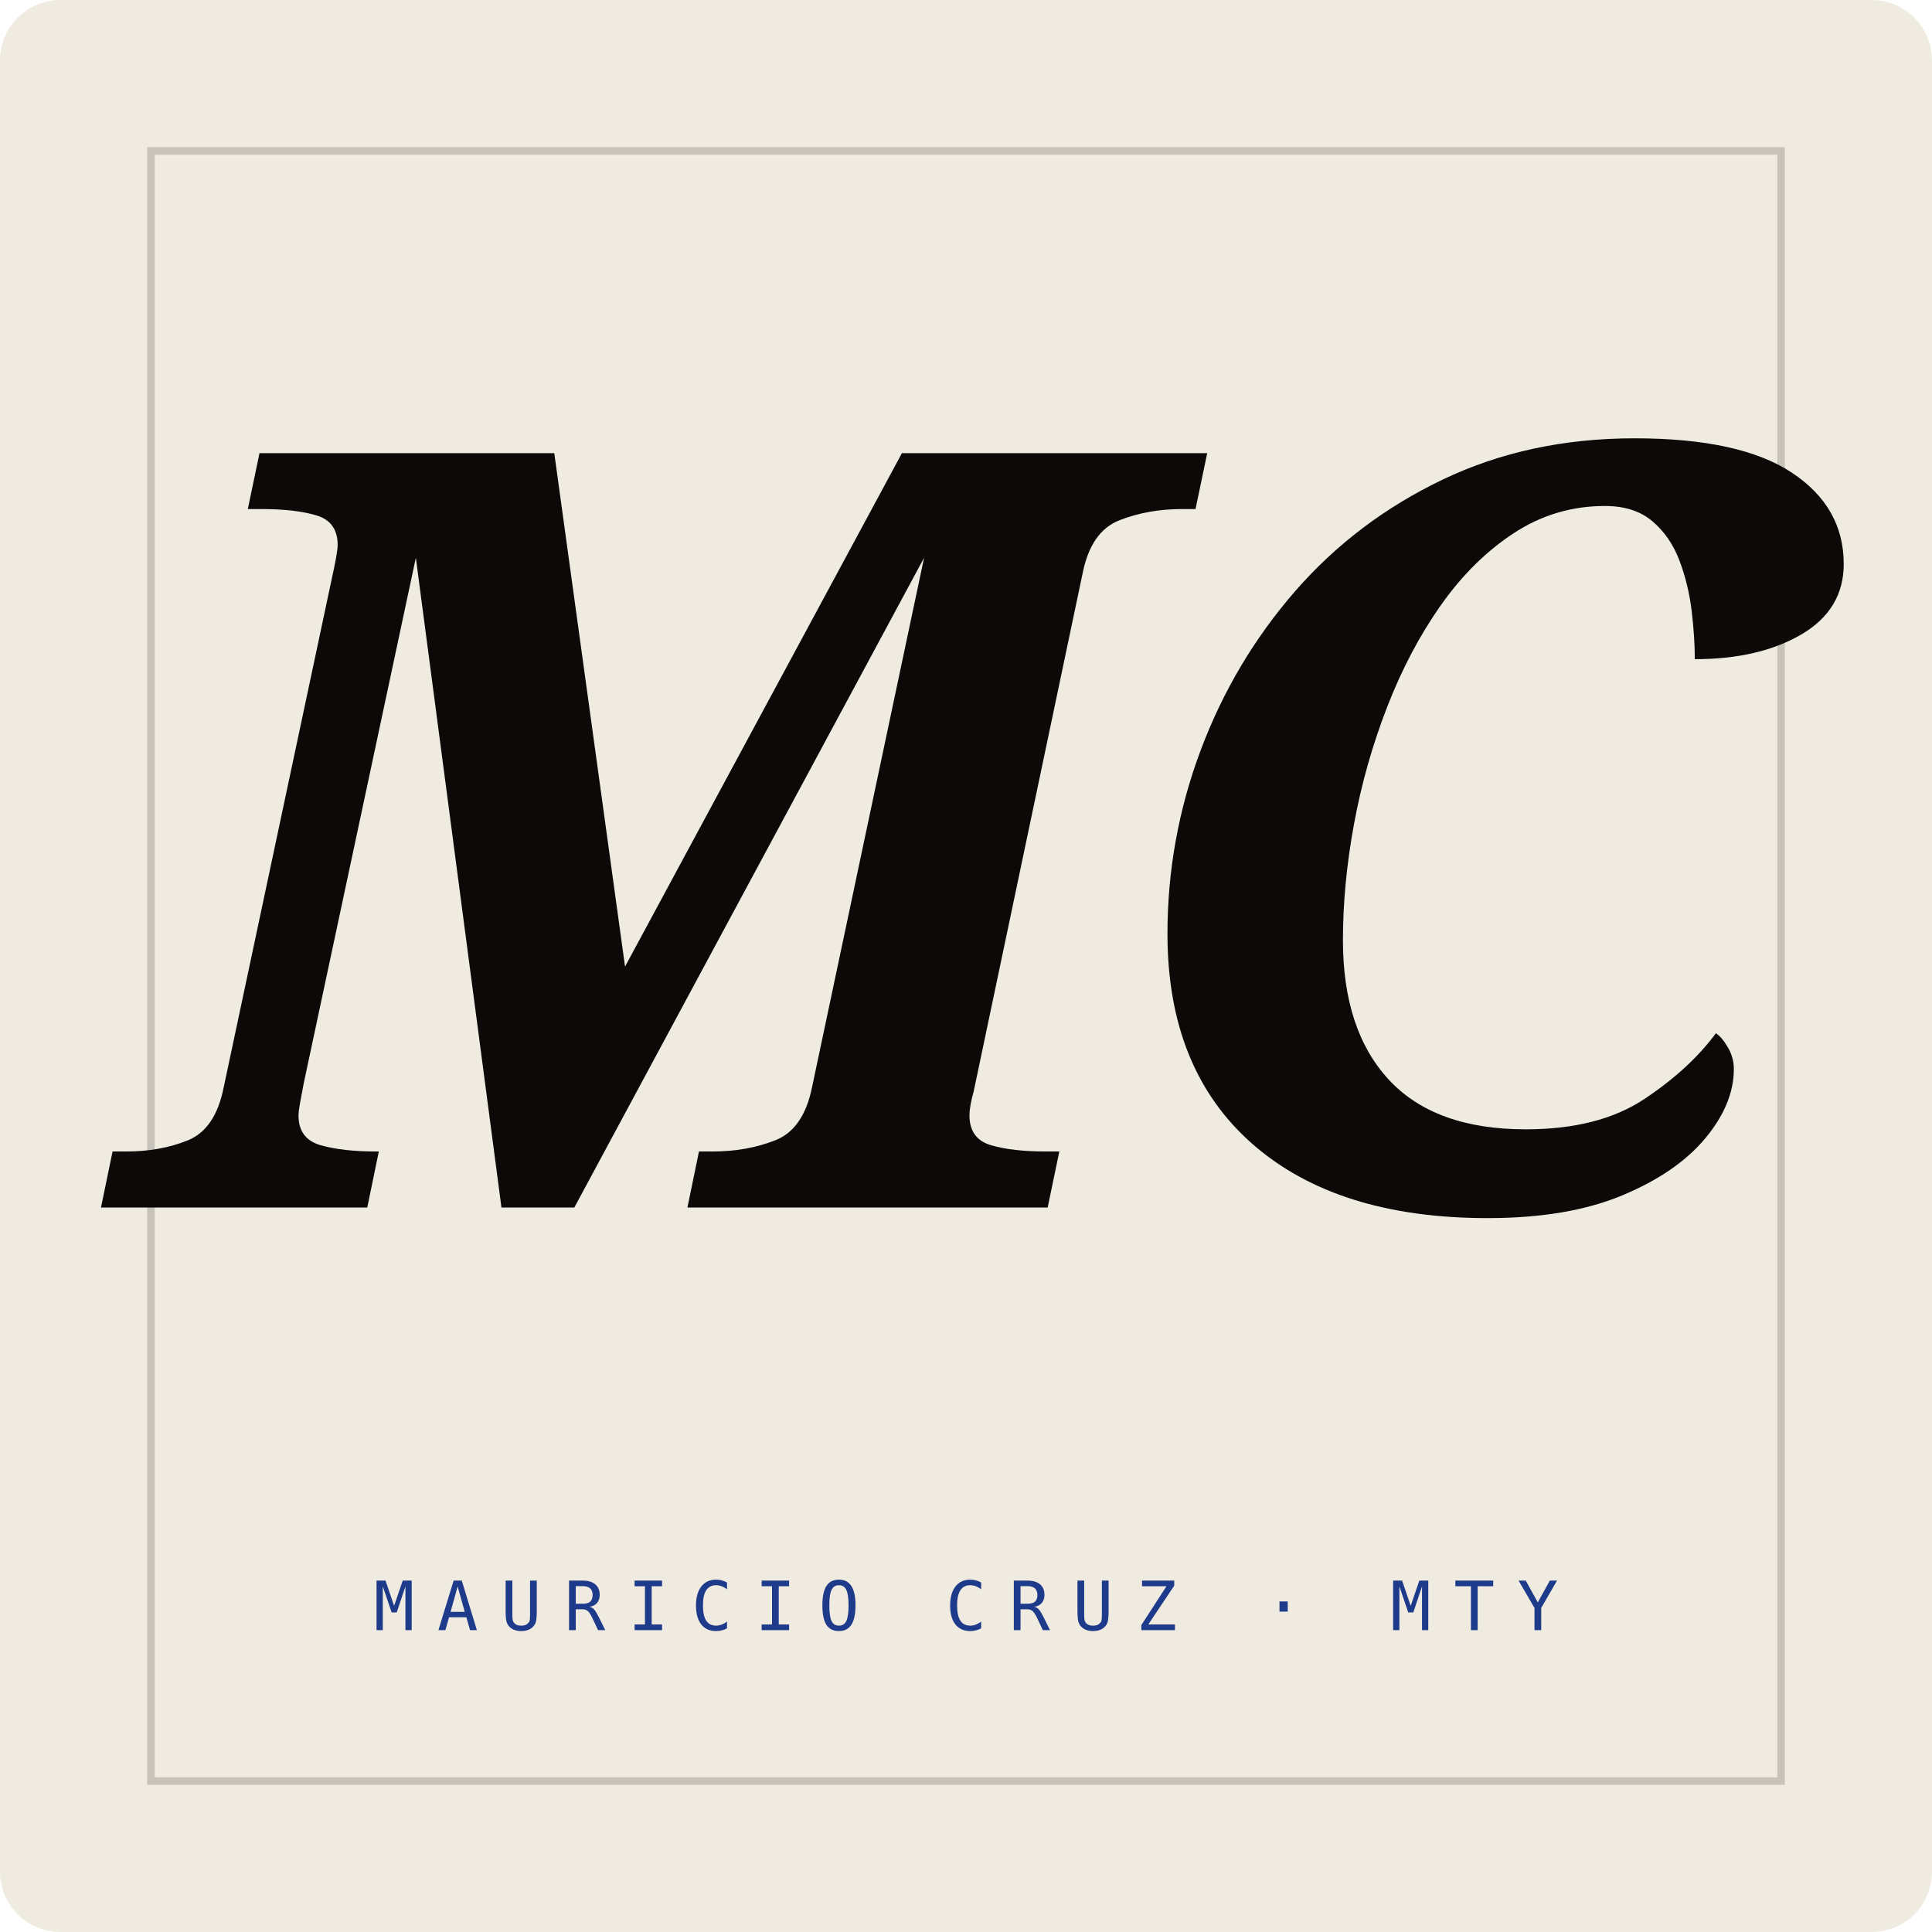
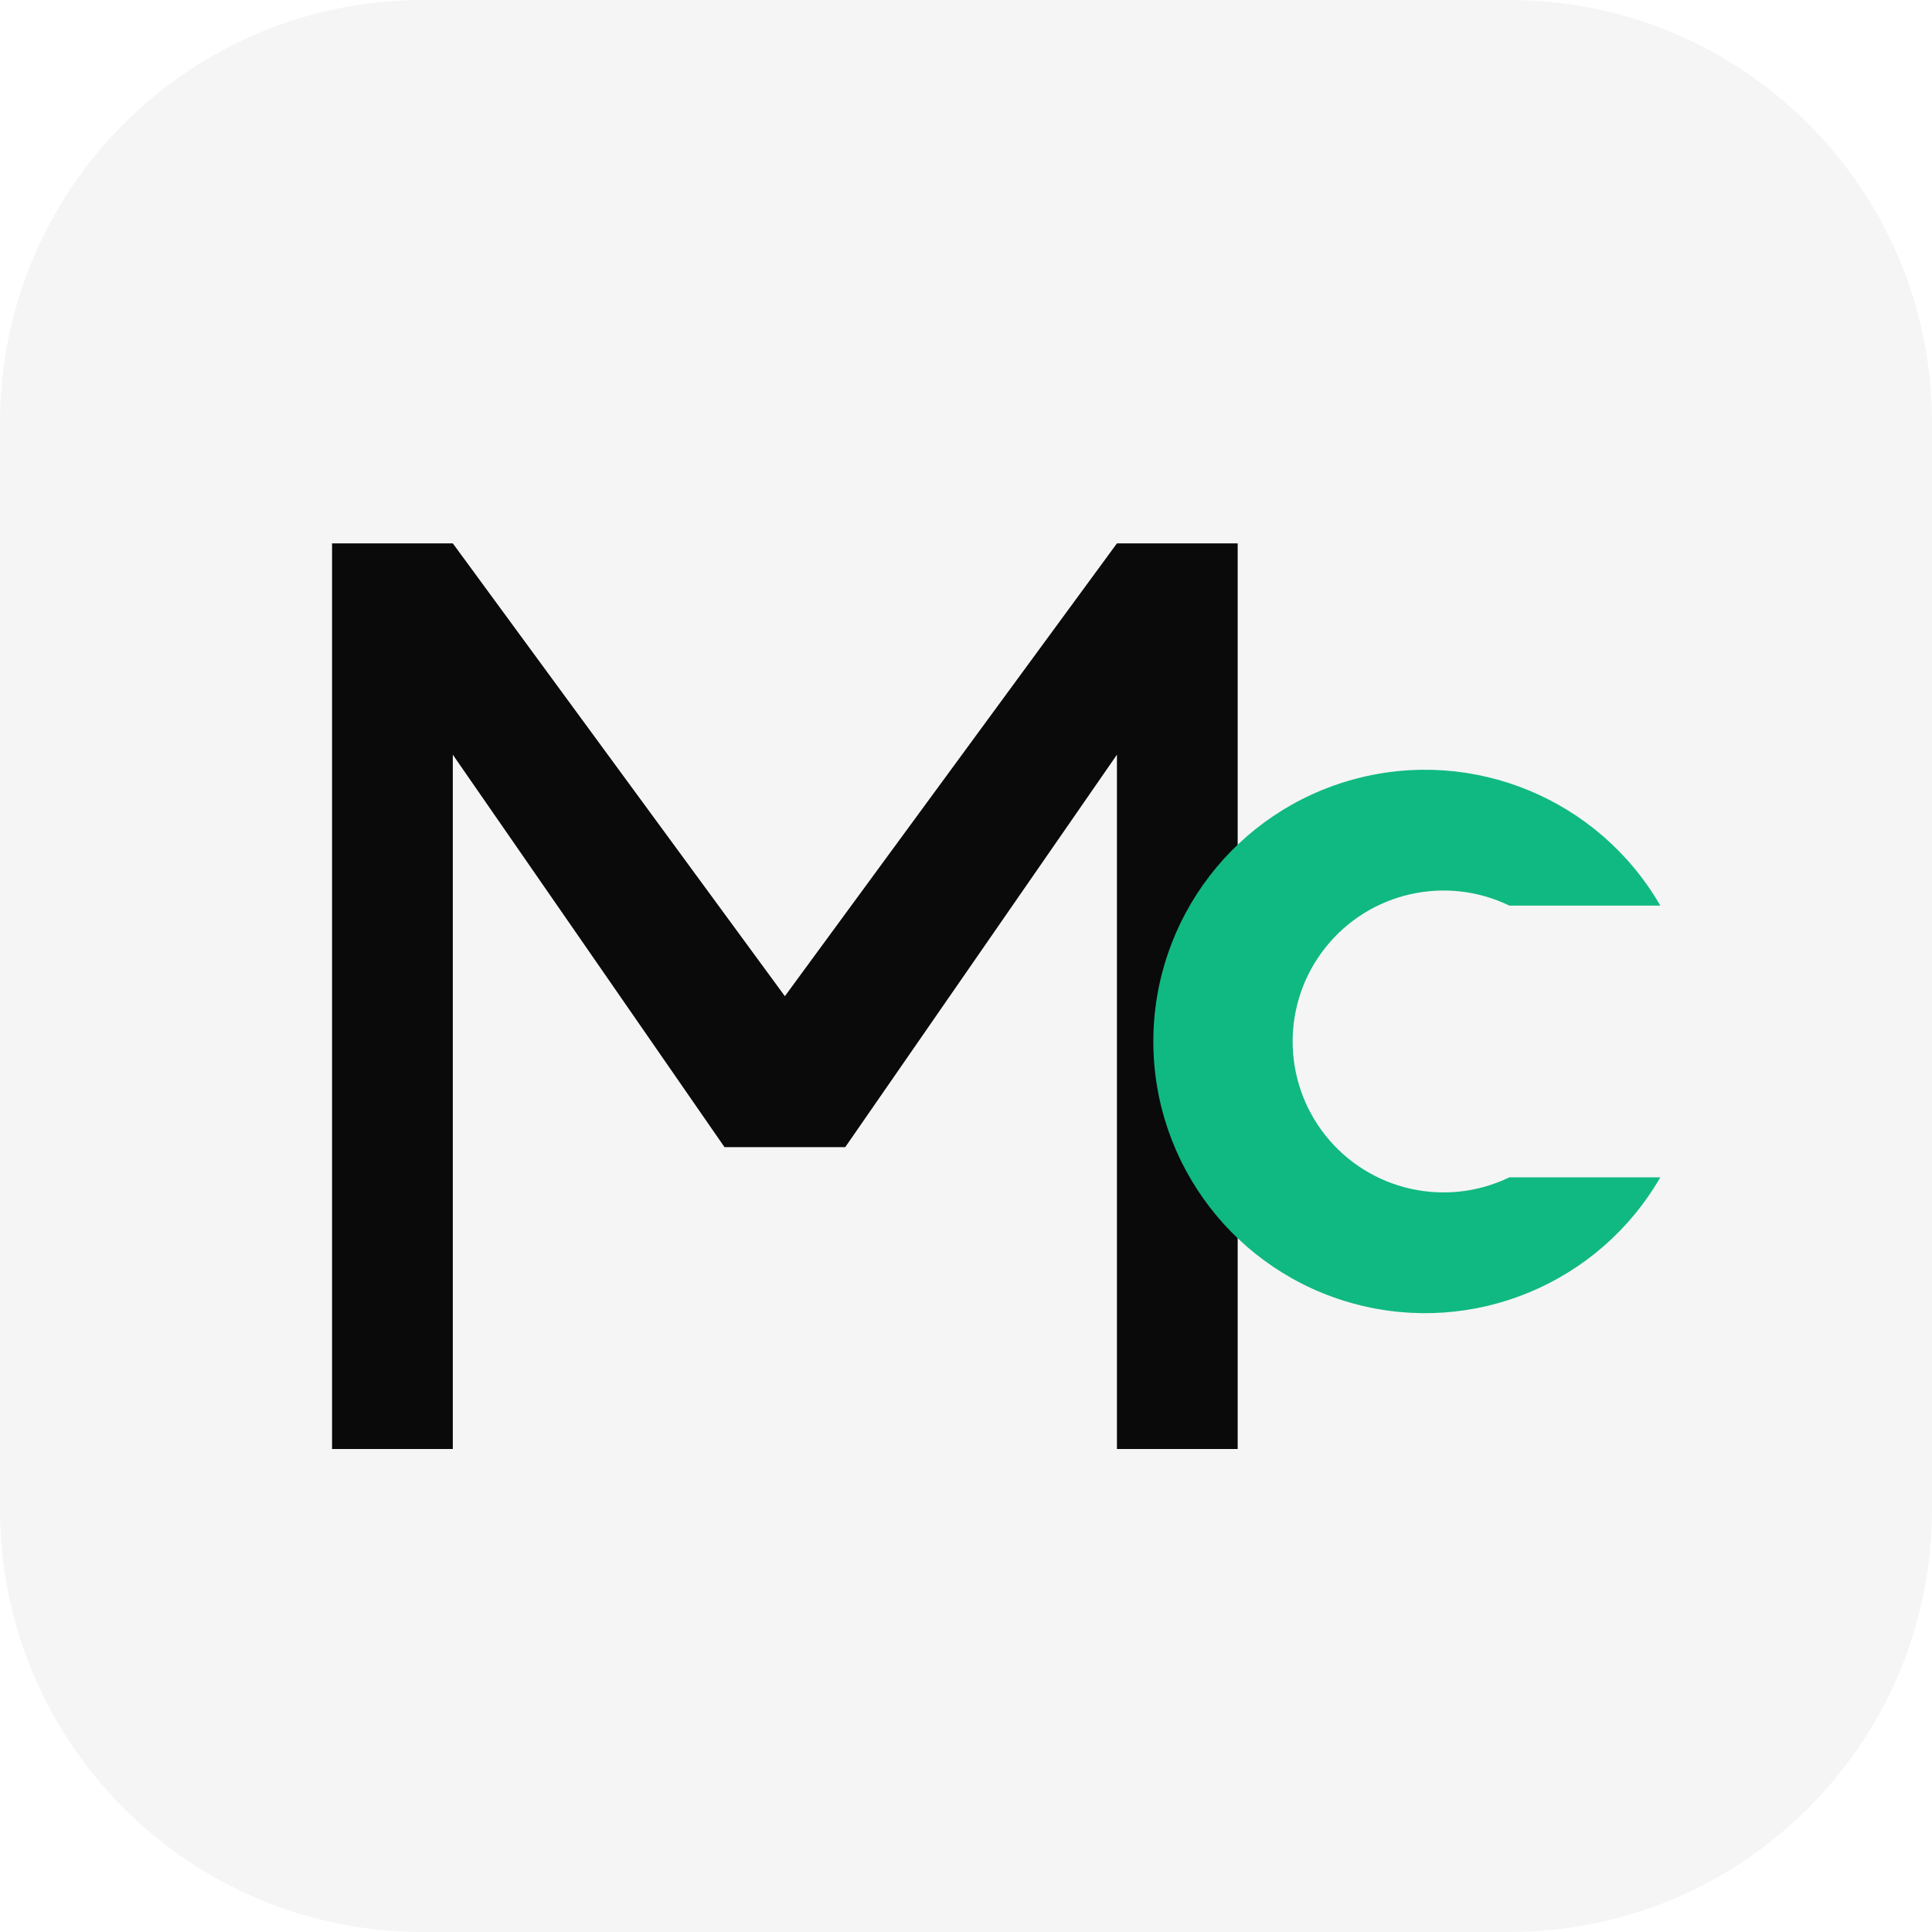
<svg xmlns="http://www.w3.org/2000/svg" viewBox="0 0 256 256" width="256" height="256">
-   <rect width="256" height="256" rx="8" fill="#f0ebe0" />
-   <rect x="20" y="20" width="216" height="216" fill="none" stroke="#0c0a09" stroke-width="1" opacity="0.18" />
-   <text x="128" y="160" font-family="'Fraunces 144pt', 'Fraunces', serif" font-weight="600" font-style="italic" font-size="140" fill="#0c0a09" text-anchor="middle" letter-spacing="-4">MC</text>
-   <text x="128" y="216" font-family="'JetBrains Mono', monospace" font-size="9" fill="#1e3a8a" text-anchor="middle" letter-spacing="3">MAURICIO CRUZ · MTY</text>
+   <rect width="256" height="256" rx="56" fill="#f5f5f5" />
+   <path d="M 44 192 L 44 72 L 60 72 L 104 132 L 148 72 L 164 72 L 164 192 L 148 192 L 148 100 L 112 152 L 96 152 L 60 100 L 60 192 Z" fill="#0a0a0a" />
+   <path d="M 220 120            a 36 36 0 1 0 0 36            L 200 156            a 20 20 0 1 1 0 -36 Z" fill="#10b981" />
</svg>
